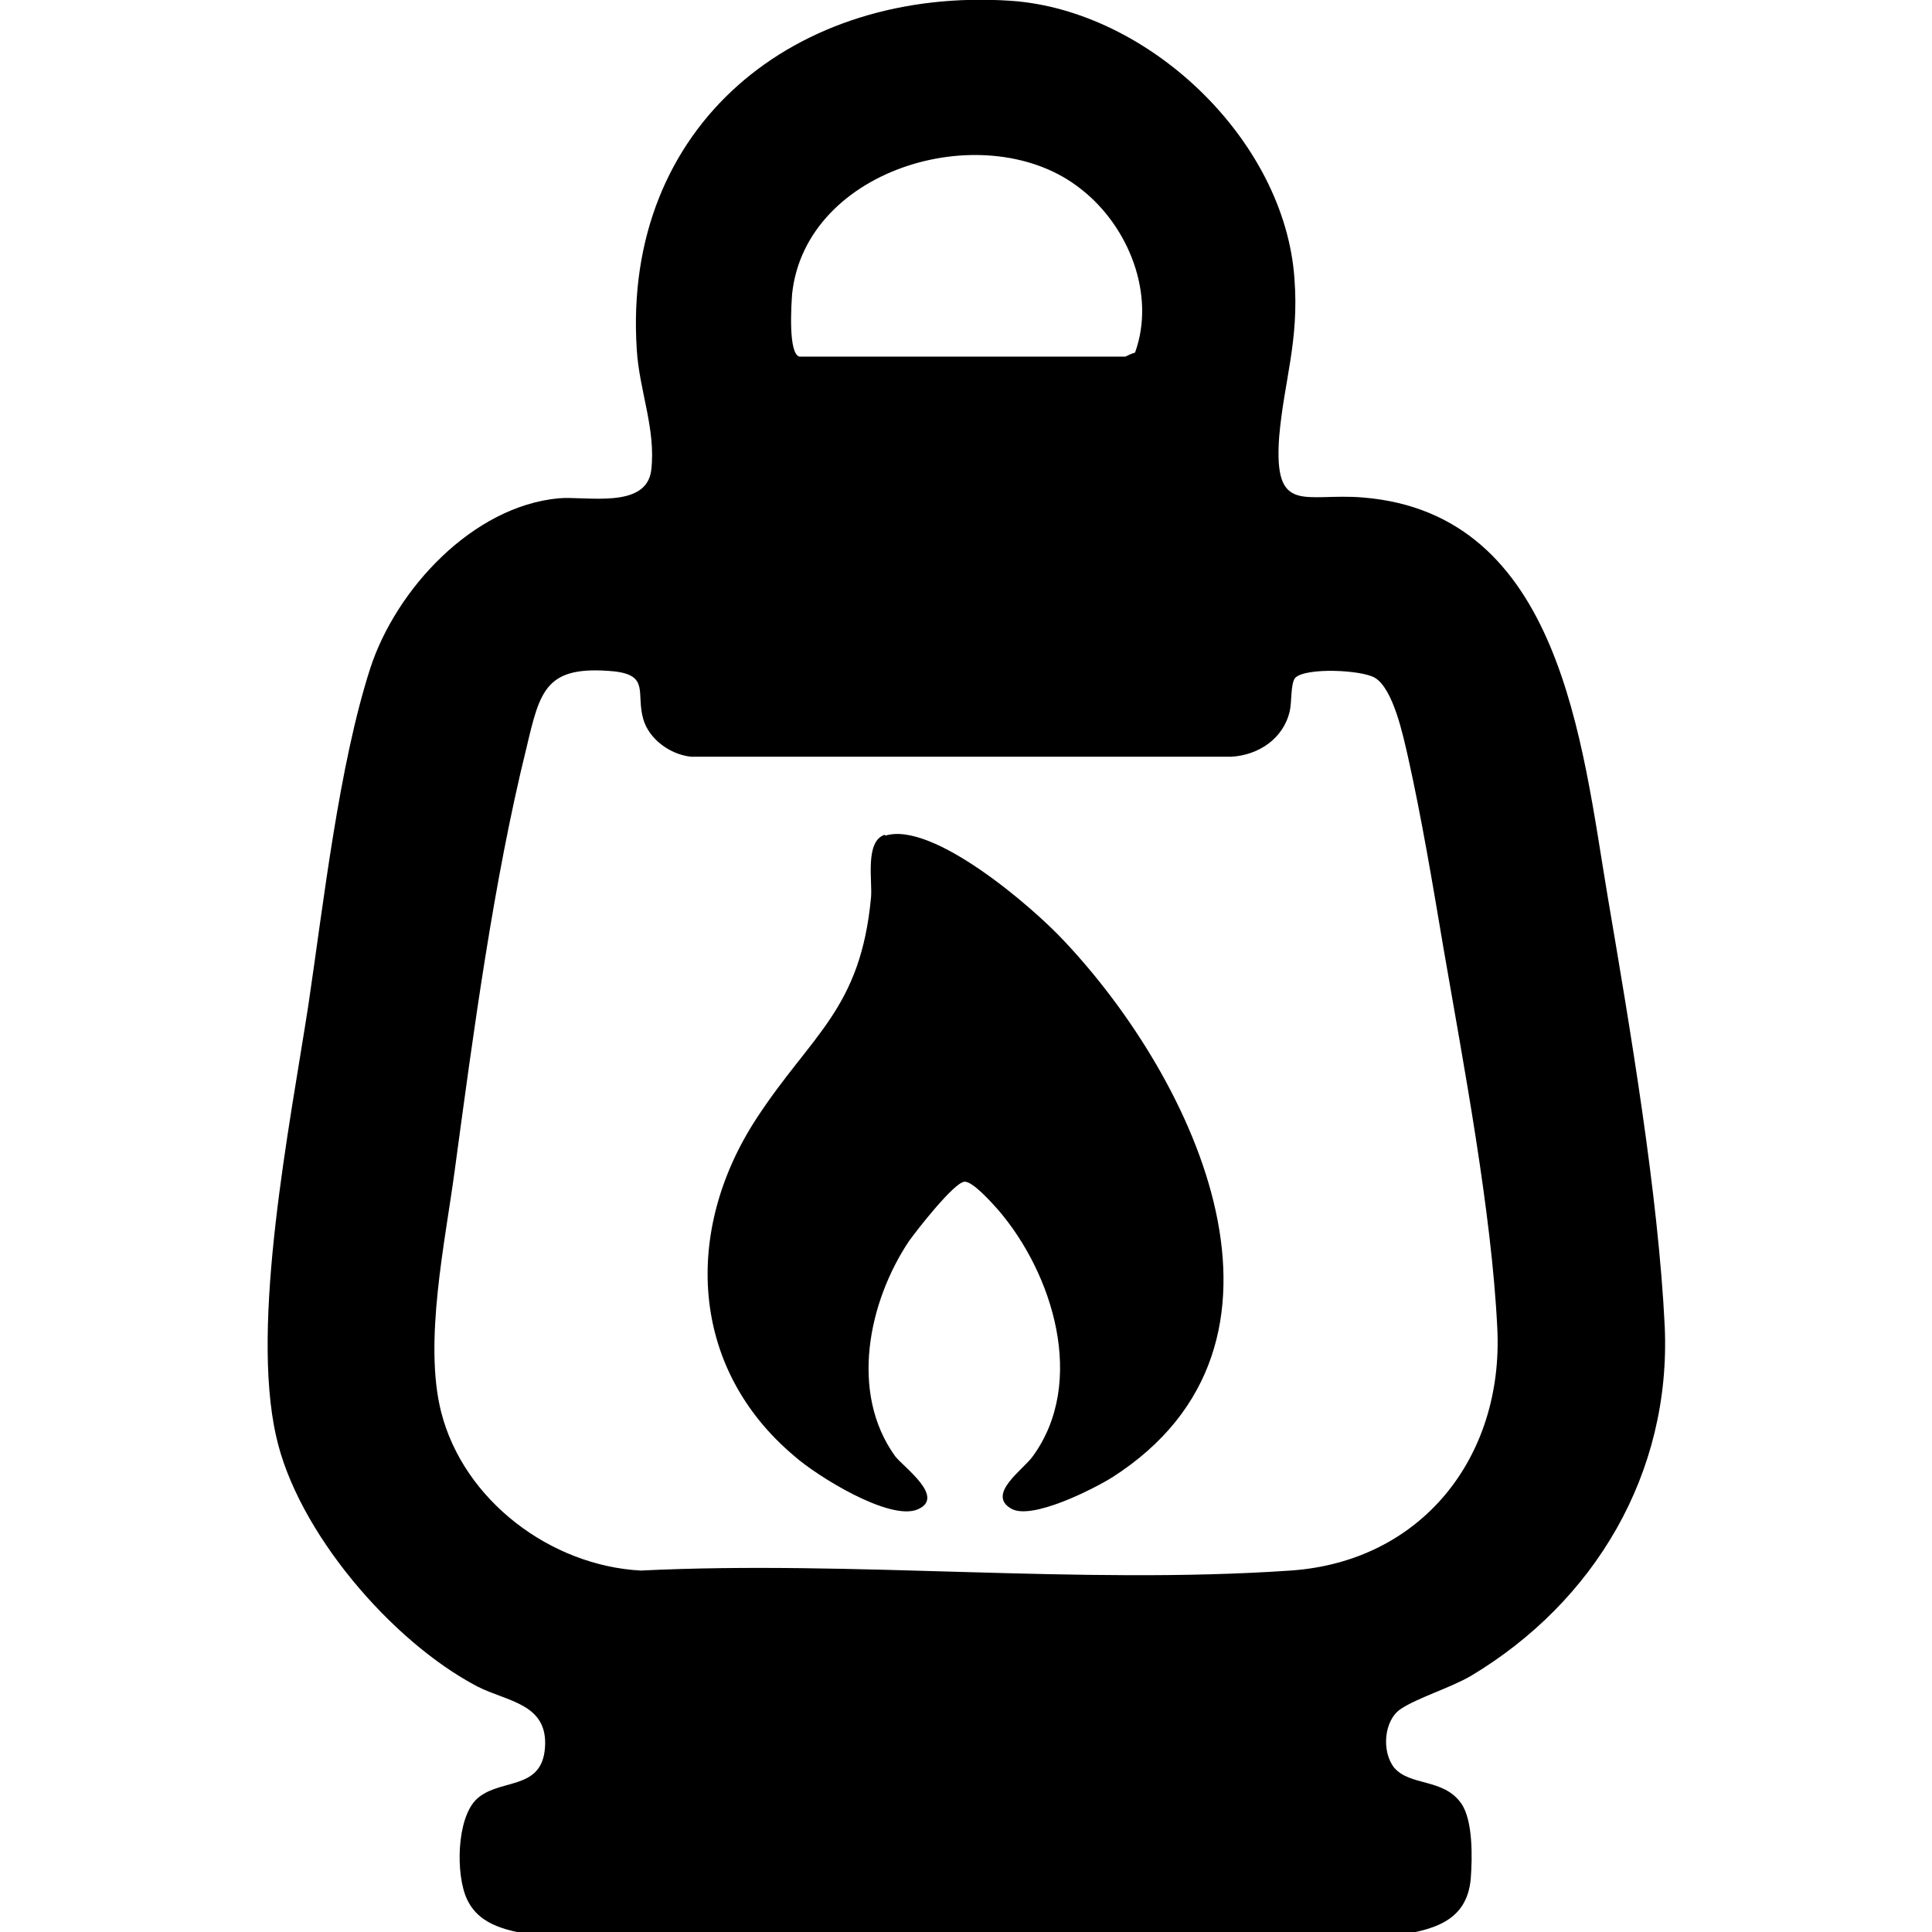
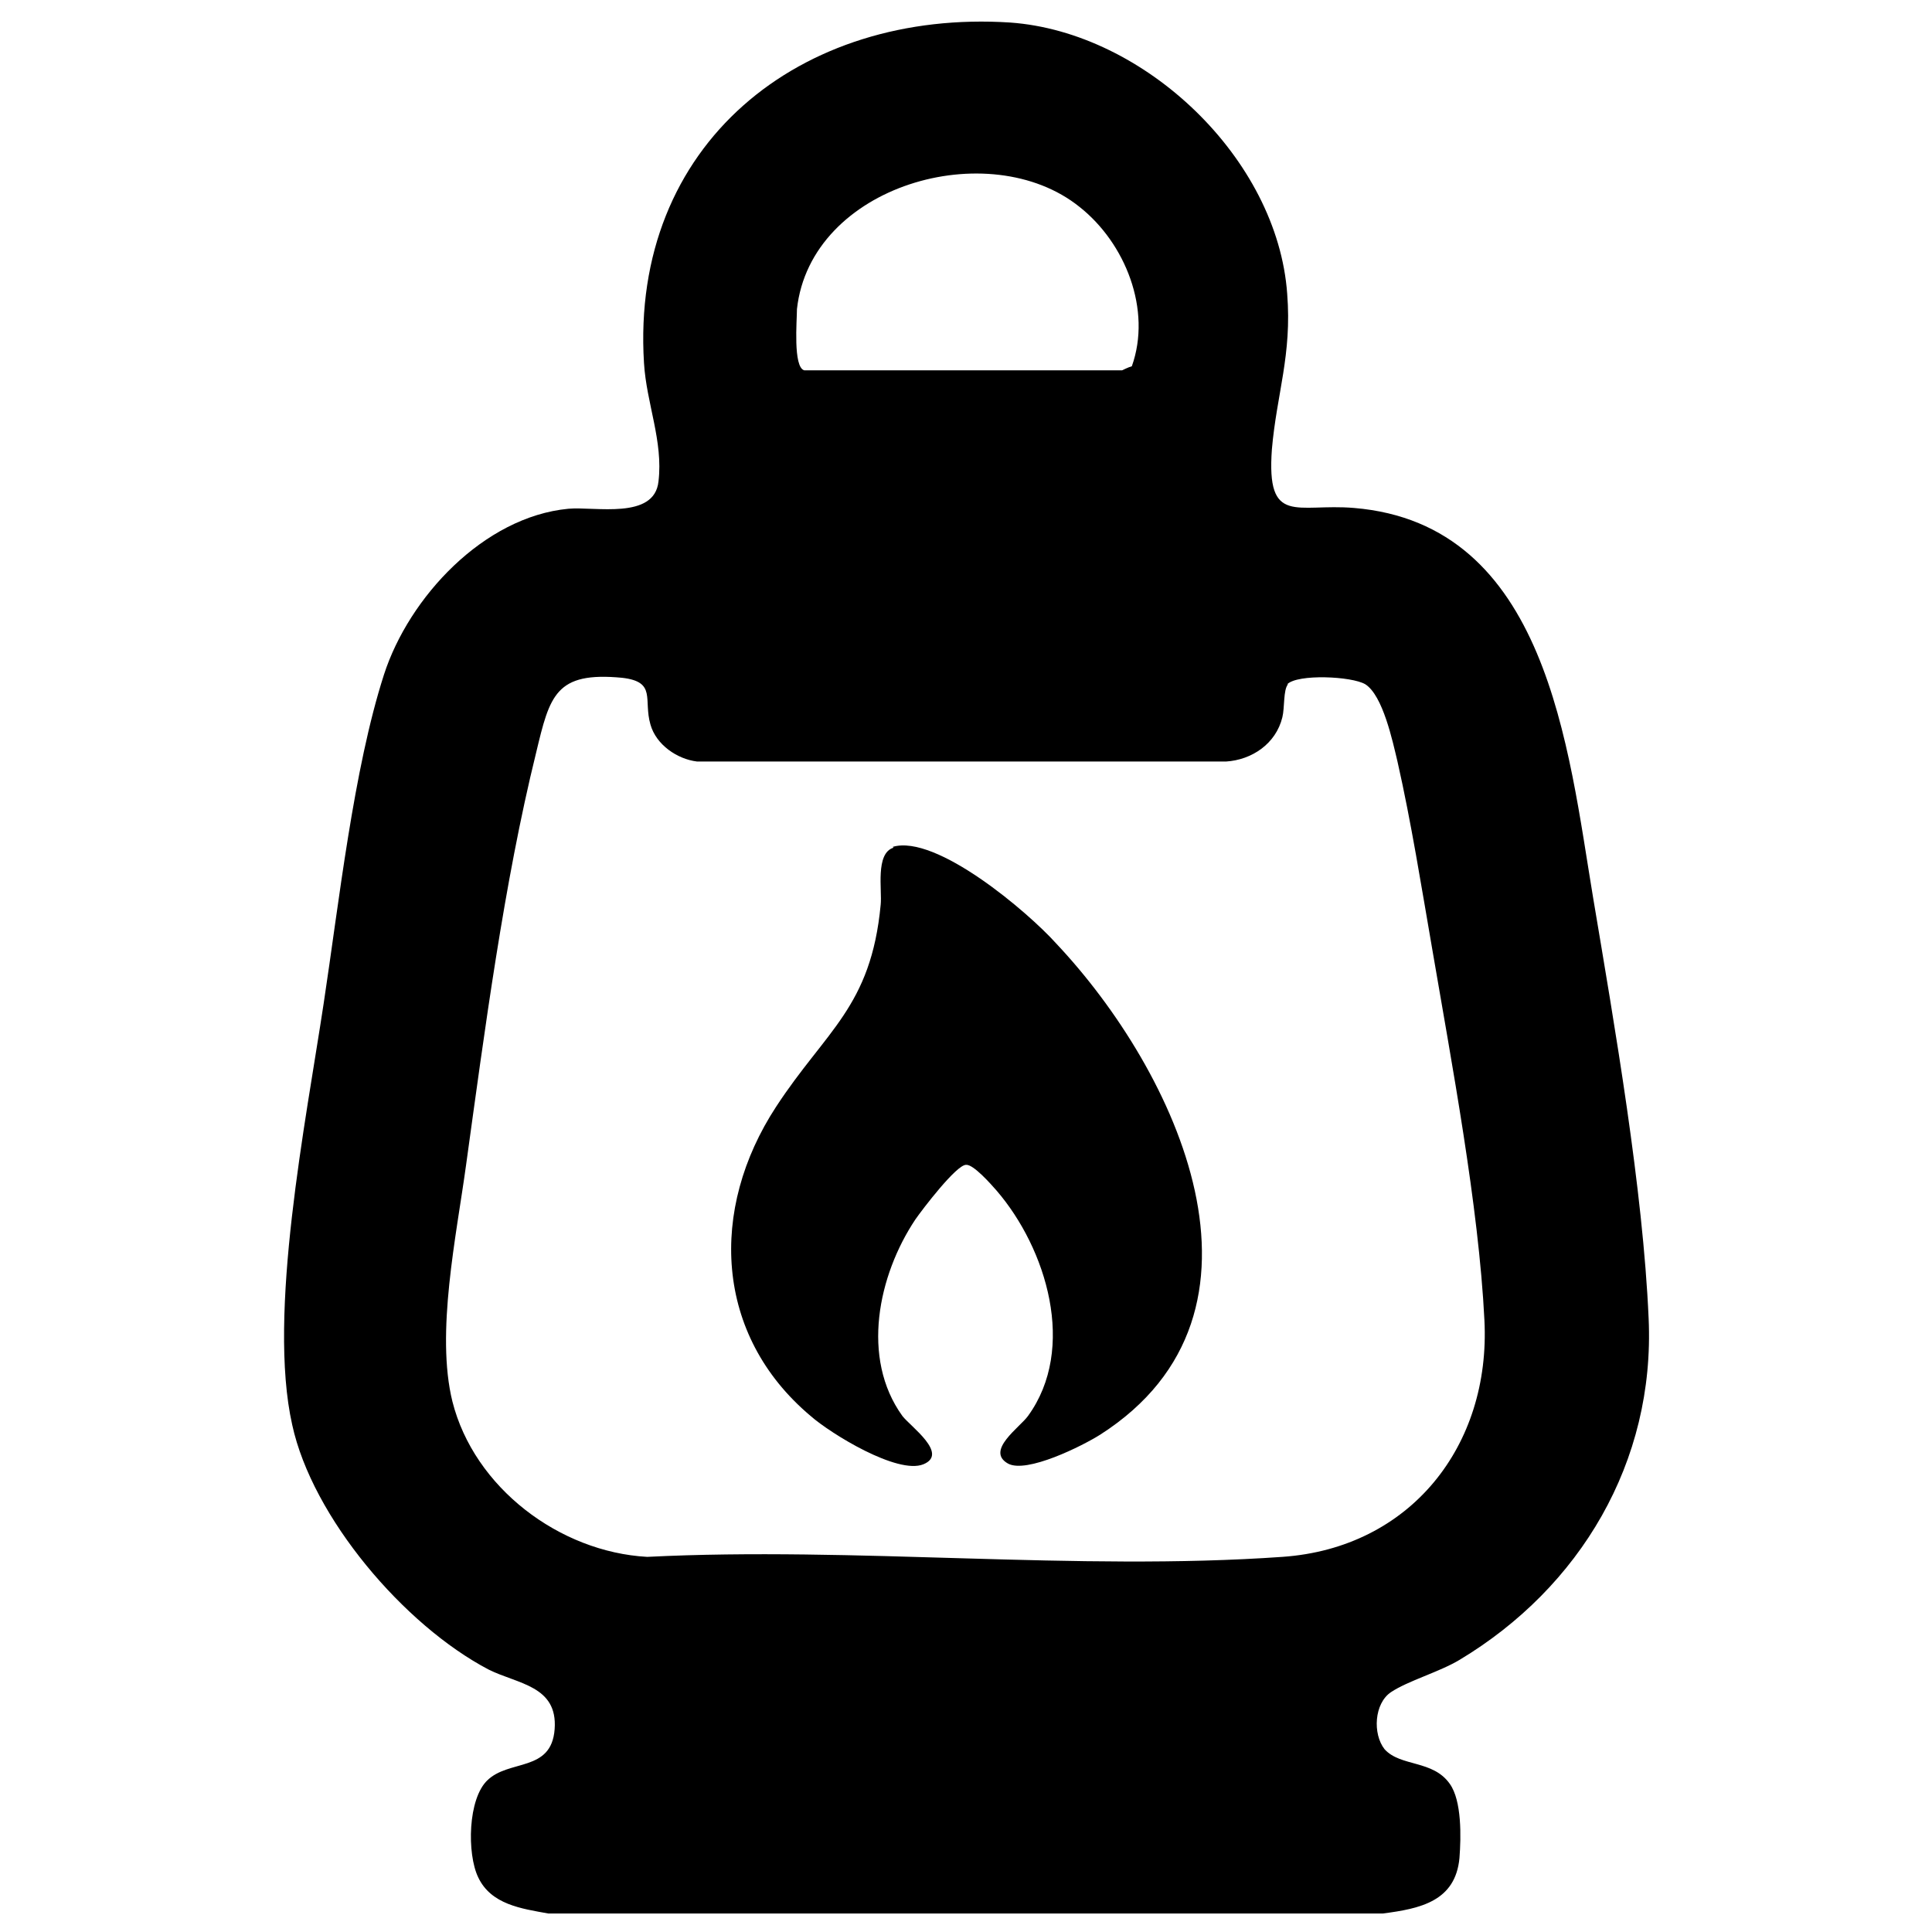
<svg xmlns="http://www.w3.org/2000/svg" id="a" viewBox="0 0 24 24">
-   <path d="M5.91,22.36c.28-.28.82-.1.86-.65s-.47-.57-.84-.76c-1.07-.56-2.24-1.93-2.5-3.11-.32-1.41.17-3.86.4-5.35.19-1.28.38-2.98.77-4.19.32-.98,1.27-2.01,2.34-2.11.34-.03,1.09.14,1.15-.35.06-.51-.15-.99-.18-1.5C7.73,1.55,9.89-.17,12.56.01c1.71.12,3.4,1.73,3.52,3.45.06.78-.13,1.27-.19,1.97-.07.98.32.69,1.04.75,2.46.2,2.72,3.05,3.04,4.95.28,1.65.63,3.7.71,5.35.08,1.82-.87,3.42-2.41,4.34-.26.15-.66.27-.87.41s-.24.53-.08.73c.2.23.61.13.83.44.15.21.14.68.12.94-.05.55-.5.64-.97.71H6.69c-.34-.06-.73-.11-.89-.46-.14-.3-.13-1,.12-1.24ZM9.93,4.43h4.05s.08-.04.12-.05c.26-.72-.08-1.57-.67-2.03-1.15-.92-3.42-.28-3.59,1.3-.01.14-.05.74.09.78ZM16.09,8.42c-.06.07-.04.3-.07.42-.08.34-.39.54-.72.56h-6.72c-.26-.03-.52-.22-.59-.47-.09-.32.08-.54-.36-.59-.85-.08-.92.23-1.09.95-.41,1.66-.66,3.54-.89,5.24-.12.9-.39,2.14-.17,3.01.28,1.1,1.36,1.91,2.48,1.97,2.64-.13,5.45.18,8.07,0,1.63-.11,2.65-1.41,2.57-3.01-.07-1.45-.42-3.28-.67-4.73-.13-.77-.27-1.61-.44-2.37-.06-.26-.18-.84-.41-.98-.17-.1-.86-.13-.99,0Z" />
-   <path d="M11,10.38c.59-.18,1.83.89,2.22,1.31,1.63,1.73,3.19,5,.6,6.66-.24.15-1.01.54-1.26.39-.31-.18.16-.49.27-.65.67-.92.25-2.27-.43-3.06-.08-.09-.32-.36-.42-.35-.13.01-.59.6-.69.74-.5.75-.74,1.88-.17,2.67.11.14.63.51.28.66s-1.26-.42-1.53-.66c-1.31-1.1-1.38-2.81-.47-4.2.68-1.04,1.29-1.35,1.42-2.74.02-.2-.08-.7.17-.78Z" />
+   <path d="M6.05,22.12c.27-.27.8-.1.84-.64s-.46-.56-.82-.74c-1.05-.55-2.19-1.89-2.44-3.04-.31-1.38.17-3.77.39-5.23.19-1.25.37-2.91.75-4.09.31-.96,1.24-1.96,2.29-2.06.33-.03,1.07.14,1.12-.34.06-.5-.15-.97-.18-1.47C7.83,1.79,9.94.11,12.55.28c1.67.12,3.32,1.69,3.44,3.37.06.76-.13,1.24-.19,1.93-.07.96.31.67,1.02.73,2.4.2,2.66,2.98,2.97,4.84.27,1.61.62,3.62.69,5.23.08,1.78-.85,3.34-2.35,4.24-.25.15-.64.26-.85.4s-.23.52-.08.71c.2.22.6.13.81.43.15.21.14.66.12.92-.05.54-.49.63-.95.69H6.81c-.33-.06-.71-.11-.87-.45-.14-.29-.13-.98.12-1.21h0ZM9.98,4.6h3.96s.08-.04.12-.05c.25-.7-.08-1.53-.65-1.98-1.12-.9-3.34-.27-3.51,1.27,0,.14-.05.72.09.76ZM16,8.5c-.06.07-.04.29-.07.41-.08.33-.38.53-.7.55h-6.57c-.25-.03-.51-.21-.58-.46-.09-.31.08-.53-.35-.58-.83-.08-.9.22-1.07.93-.4,1.62-.64,3.46-.87,5.12-.12.88-.38,2.09-.17,2.94.27,1.07,1.33,1.87,2.42,1.93,2.58-.13,5.33.18,7.89,0,1.59-.11,2.59-1.38,2.51-2.94-.07-1.42-.41-3.21-.65-4.62-.13-.75-.26-1.57-.43-2.32-.06-.25-.18-.82-.4-.96-.17-.1-.84-.13-.97,0Z" />
+   <path d="M11.09,10.52c.54-.16,1.68.81,2.03,1.2,1.49,1.58,2.92,4.58.55,6.1-.22.14-.92.49-1.15.36-.28-.16.15-.45.25-.59.61-.84.23-2.08-.39-2.8-.07-.08-.29-.33-.38-.32-.12,0-.54.55-.63.68-.46.69-.68,1.72-.16,2.44.1.13.58.47.26.6s-1.15-.38-1.4-.6c-1.2-1.01-1.26-2.57-.43-3.84.62-.95,1.18-1.24,1.3-2.51.02-.18-.07-.64.16-.71h0Z" />
</svg>
